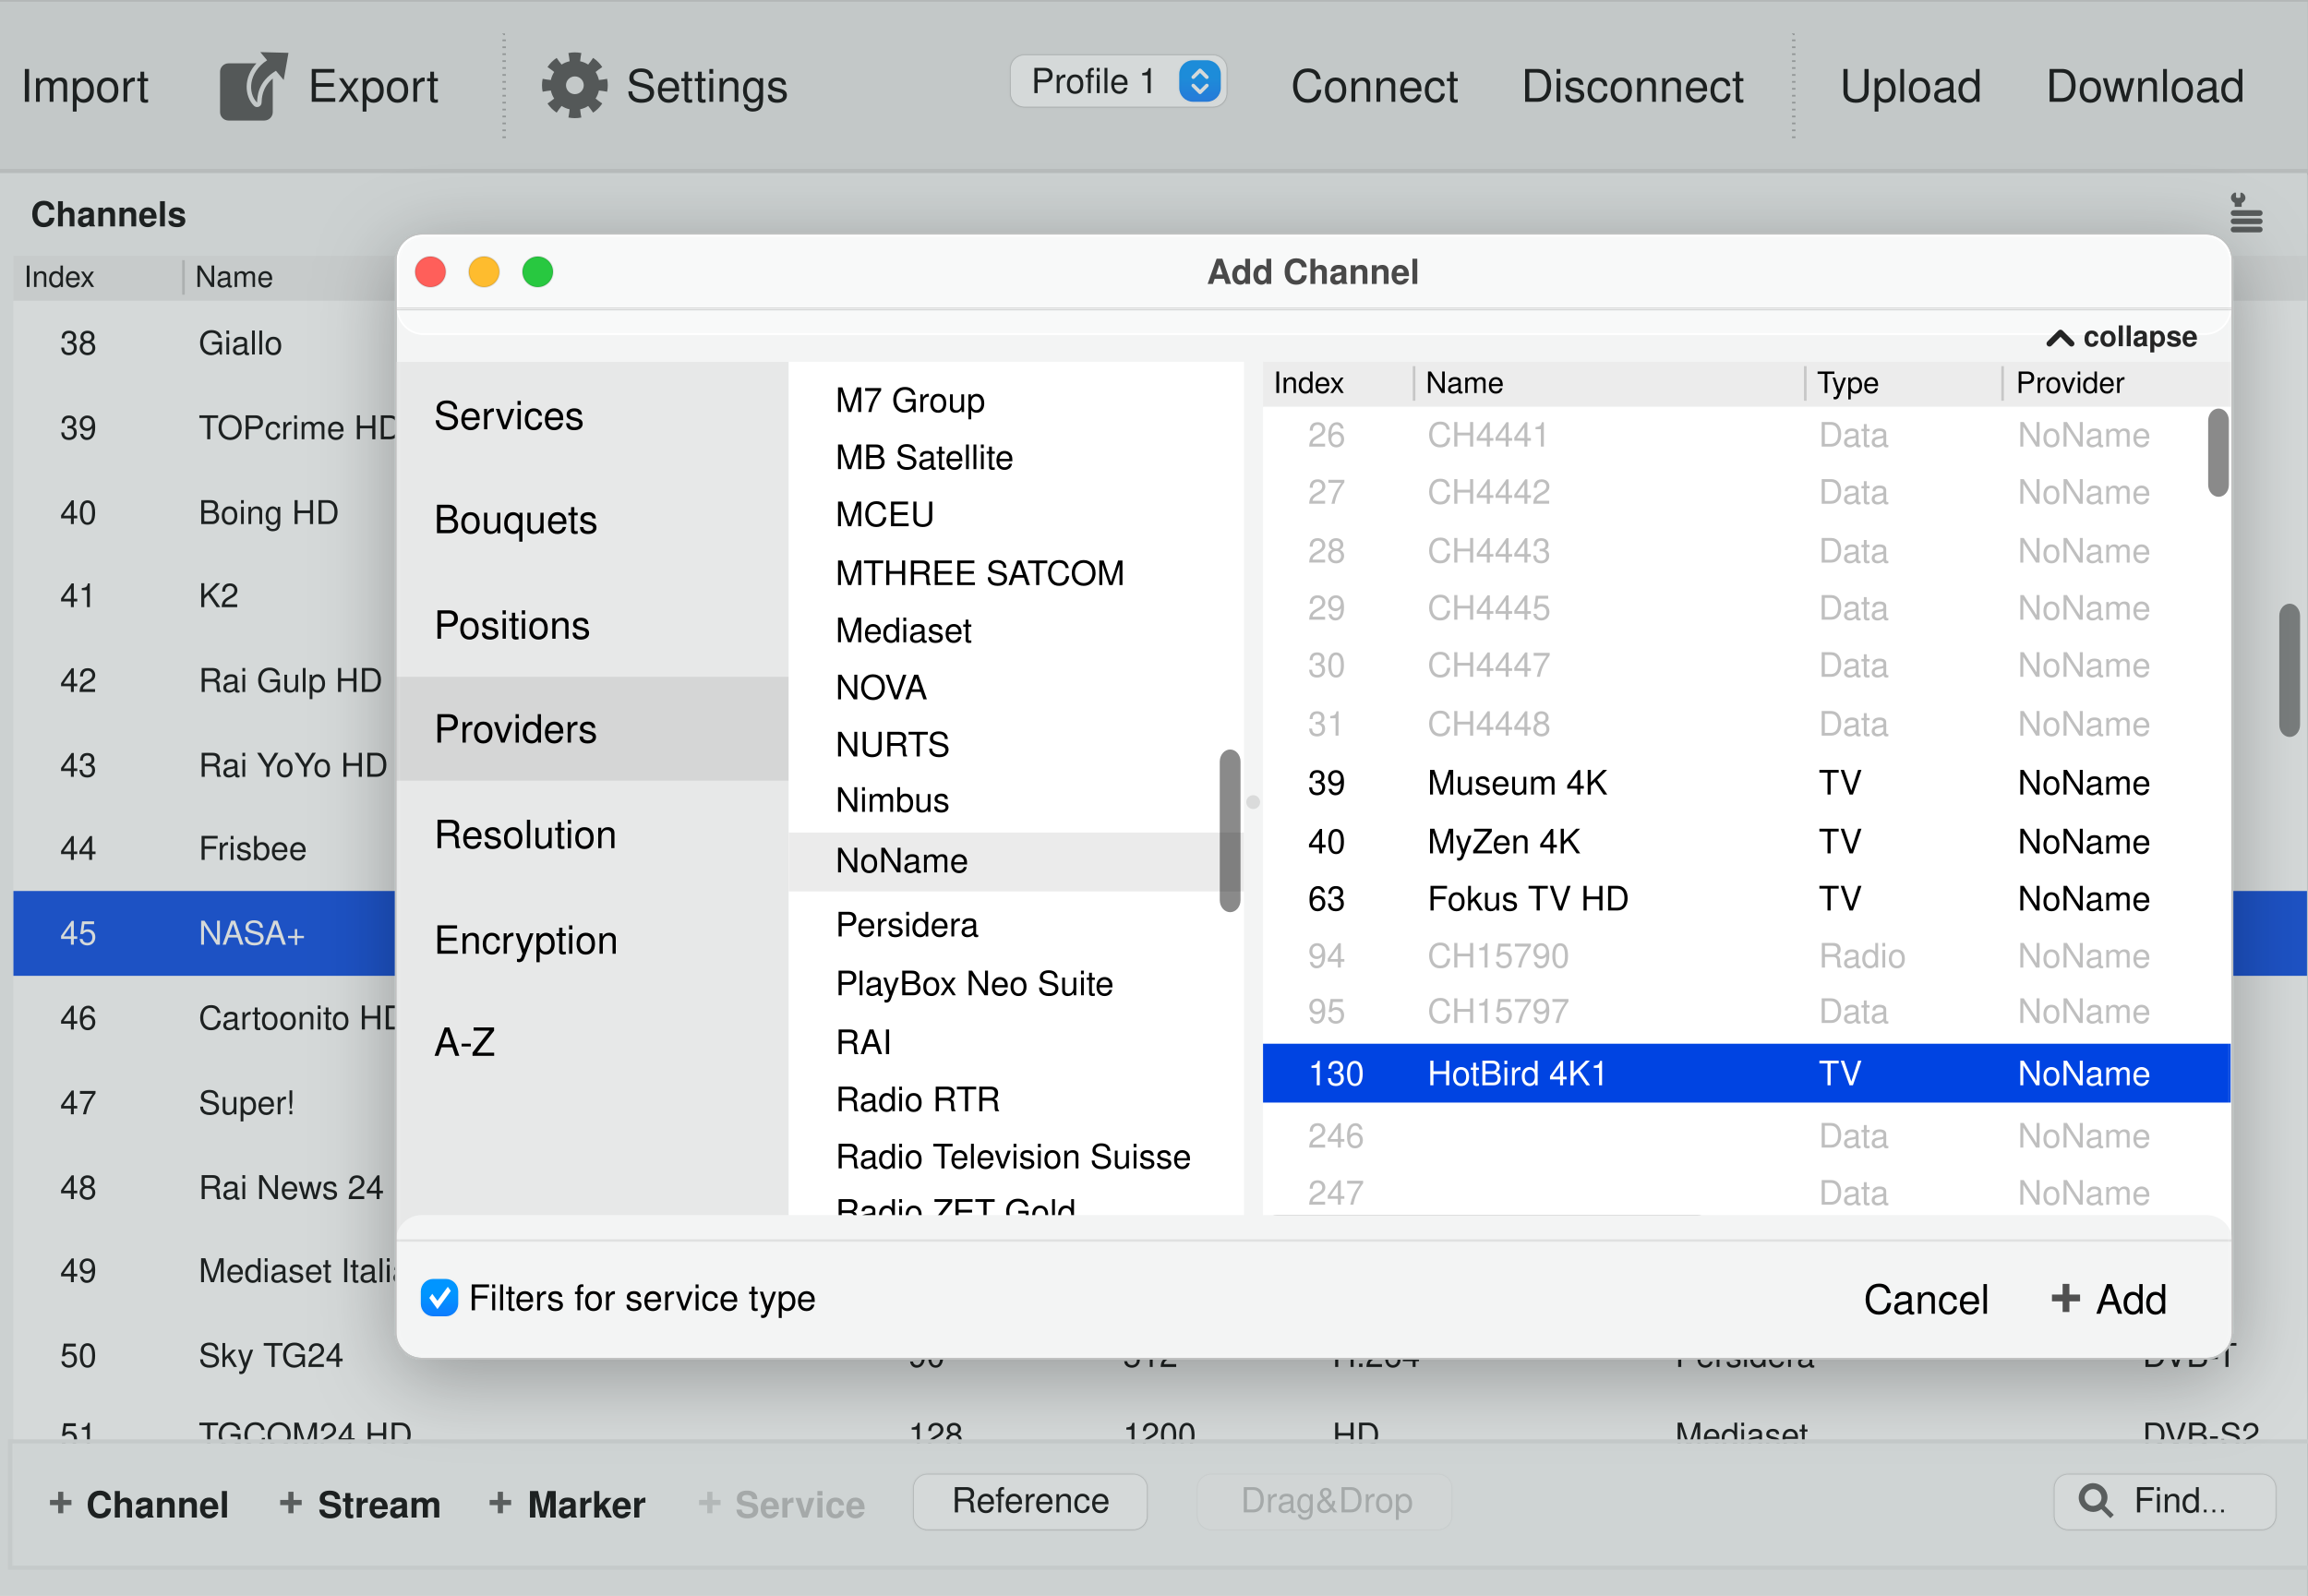
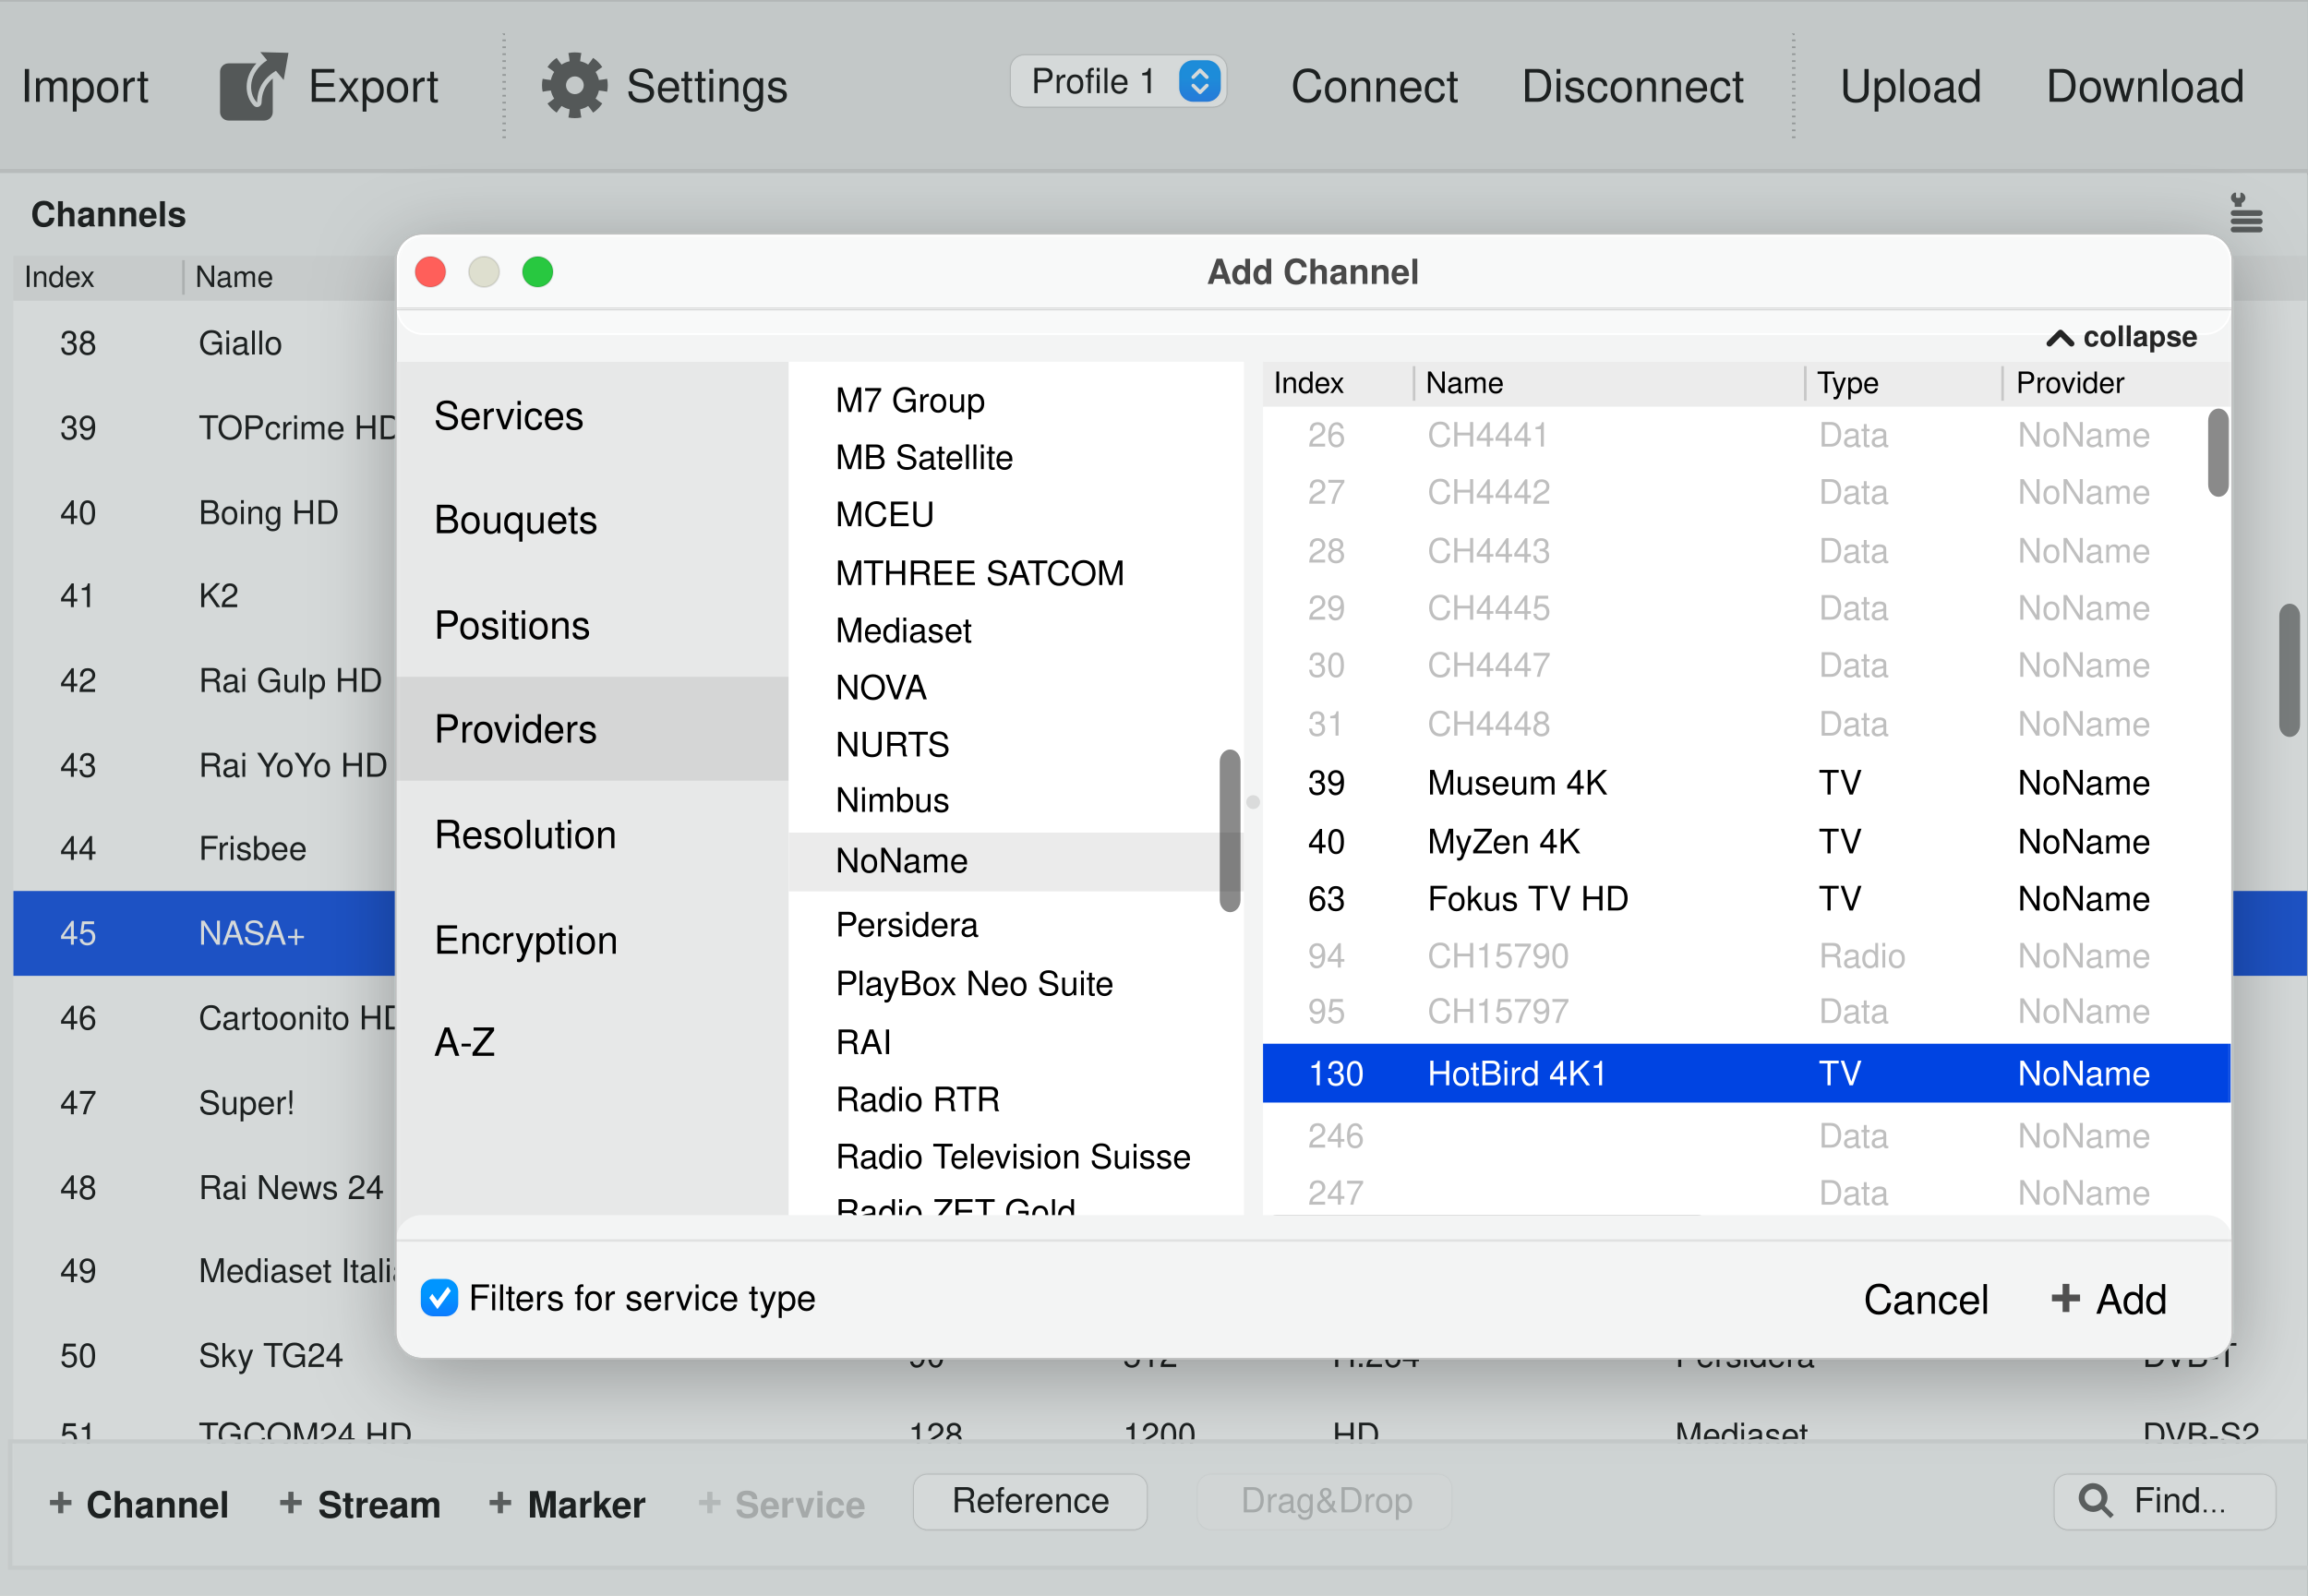
<svg xmlns="http://www.w3.org/2000/svg" style="pointer-events:none;user-select:none" viewBox="0 0 1880 1300">
  <defs>
    <symbol id="aad">
      <path d="M37.75 37.75h18.127v-11.5H37.75V8.123h-11.5V26.25H8.123v11.5H26.25v18.127h11.5V37.75z" />
    </symbol>
    <symbol id="fbt">
      <path d="M56.256 31.057H13.818C6.744 31.057 1 36.801 1 43.875v61.295c0 7.074 5.744 12.818 12.818 12.818h54.476c7.075 0 12.818-5.744 12.818-12.818V54.119C64.496 68.159 64.463 84.4 64.087 91.084a6.817 6.817 0 0 1-11.642 4.425c-14.421-14.502-16.181-43.133 3.811-64.452zm1.037 59.637C42.669 75.989 44.254 44.706 72.527 26.35L62.162 13.988 105 15.072l-7.263 41.344-11.808-14.082c-28.127 16.992-28.15 39.728-28.636 48.36z" />
    </symbol>
    <symbol id="lcu">
      <path d="M56.25 57.423a4.33 4.33 0 0 0-4.327-4.327H12.077c-2.388 0-4.327 1.939-4.327 4.327s1.939 4.327 4.327 4.327h39.846a4.33 4.33 0 0 0 4.327-4.327zm0-12.52a4.33 4.33 0 0 0-4.327-4.328H12.077a4.33 4.33 0 0 0-4.327 4.328 4.33 4.33 0 0 0 4.327 4.327h39.846a4.33 4.33 0 0 0 4.327-4.327zm0-12.521a4.33 4.33 0 0 0-4.327-4.327H12.077c-2.388 0-4.327 1.939-4.327 4.327s1.939 4.327 4.327 4.327h39.846a4.33 4.33 0 0 0 4.327-4.327zM13.803 19.471v3.446h10.579v-5.844a11.23 11.23 0 0 0 2.343-1.41c2.237-1.745 3.347-4.068 3.371-6.392S29.057 4.6 26.857 2.8c-.887-.725-1.951-1.273-3.024-1.702l-1.372.918-.062 6.154c-.003.286-.167.503-.402.659-.376.249-.899.364-1.472.364h-2.85c-.565-.008-1.082-.142-1.452-.406-.242-.173-.413-.406-.41-.702l.062-6.155-1.348-.947c-1.083.403-2.158.924-3.06 1.628C9.23 4.357 8.12 6.679 8.096 9.003c-.023 2.323 1.039 4.671 3.239 6.471.725.593 1.567 1.067 2.437 1.454.016.617.026 1.607.031 2.543z" />
    </symbol>
    <symbol id="sdh">
      <path d="M40.023 45.152c-3.477 2.591-7.729 4.192-12.407 4.221-10.406.066-20.276-8.26-21.806-18.699C4.079 18.86 13.39 6.51 25.93 5.634a23.135 23.135 0 0 1 1.686-.053c10 .095 19.38 7.75 21.337 17.619 1.156 5.829-.437 11.92-3.87 16.758l13.82 13.819-5.128 5.128-13.752-13.753zM27.395 14.645c-6.236.06-12 5.17-12.677 11.431-.588 5.436 2.691 11.076 7.773 13.229 6.62 2.806 15.346-1.167 17.352-8.391 2.055-7.404-3.759-16.031-12.032-16.265a19.293 19.293 0 0 0-.416-.004z" />
    </symbol>
    <symbol id="ses">
      <path d="M73.934 15.359a50.006 50.006 0 0 0-19.668 0 128.34 128.34 0 0 1 1.871 12.477 37.41 37.41 0 0 0-12.249 5.073 128.485 128.485 0 0 1-7.499-10.146 50.018 50.018 0 0 0-13.908 13.908 128.735 128.735 0 0 1 10.146 7.499 37.41 37.41 0 0 0-5.073 12.249 128.34 128.34 0 0 1-12.477-1.871 49.968 49.968 0 0 0 0 19.668 128.34 128.34 0 0 1 12.477-1.871 37.4 37.4 0 0 0 5.073 12.249 128.485 128.485 0 0 1-10.146 7.499 50.018 50.018 0 0 0 13.908 13.908 128.485 128.485 0 0 1 7.499-10.146 37.433 37.433 0 0 0 12.249 5.074 128.366 128.366 0 0 1-1.871 12.476 49.968 49.968 0 0 0 19.668 0 128.366 128.366 0 0 1-1.871-12.476 37.433 37.433 0 0 0 12.249-5.074 128.485 128.485 0 0 1 7.499 10.146 50.018 50.018 0 0 0 13.908-13.908 128.485 128.485 0 0 1-10.146-7.499 37.4 37.4 0 0 0 5.073-12.249 128.34 128.34 0 0 1 12.477 1.871 49.968 49.968 0 0 0 0-19.668 128.34 128.34 0 0 1-12.477 1.871 37.41 37.41 0 0 0-5.073-12.249 128.735 128.735 0 0 1 10.146-7.499 50.018 50.018 0 0 0-13.908-13.908 128.485 128.485 0 0 1-7.499 10.146 37.41 37.41 0 0 0-12.249-5.073 128.34 128.34 0 0 1 1.871-12.477zM64.1 50.882c7.451 0 13.5 6.049 13.5 13.5s-6.049 13.5-13.5 13.5-13.5-6.049-13.5-13.5 6.049-13.5 13.5-13.5z" />
    </symbol>
    <symbol id="afm">
      <path d="M32 13.243a6.495 6.495 0 0 0-4.608 1.907L2.907 39.635c-2.543 2.543-2.543 6.672 0 9.215s6.672 2.543 9.215 0L32 28.972 51.878 48.85c2.543 2.543 6.672 2.543 9.215 0s2.543-6.672 0-9.215L36.608 15.15A6.495 6.495 0 0 0 32 13.243z" />
    </symbol>
    <symbol id="cgk">
      <path d="m5.601 32 18.857 18.856 33.941-33.941-3.772-3.771-30.169 30.17L9.373 28.229 5.601 32z" />
    </symbol>
    <linearGradient id="bhm" x1="0" x2="0" y1="0" y2="1">
      <stop offset="0" style="stop-color:#000;stop-opacity:.15" />
      <stop offset="1" style="stop-color:#000;stop-opacity:.19" />
    </linearGradient>
    <linearGradient id="bim" x1="0" x2="0" y1="0" y2="1">
      <stop offset=".4" style="stop-color:#0095ff" />
      <stop offset="1" style="stop-color:#0d7bff" />
    </linearGradient>
    <filter id="bjm" color-interpolation-filters="sRGB">
      <feDropShadow dx="0" dy="1.5" flood-opacity=".06" stdDeviation="1" />
      <feDropShadow dx="0" dy="0" flood-opacity=".2" stdDeviation=".8" />
    </filter>
    <filter id="mkm" color-interpolation-filters="sRGB">
      <feDropShadow dx="-2" dy="19" flood-opacity=".1" stdDeviation="8" />
      <feDropShadow dx="0" dy="10" flood-opacity=".3" stdDeviation="23" />
    </filter>
  </defs>
  <path d="M0 0h1880v1300H0z" style="fill:#b4d0cd" />
  <path d="M0 0h1880v1330H0z" style="fill:#000;fill-opacity:.2" />
  <g style="font-family:'Helvetica Neue',sans-serif-light,Helvetica,sans-serif;opacity:.8" transform="matrix(1.41 0 0 1.41 -656 -271)">
    <rect width="1718" height="1140" x="81" y="81" rx="15" style="fill:#e7e8e8;stroke:#a6bbb9;stroke-width:1px" />
    <path d="M82 192h1716v100H82z" style="fill:#e7e8e8" />
    <text x="408" y="192" dx="69" dy="59" style="font-size:26px;fill:#000">Import</text>
    <use href="#fbt" style="fill:#4c4c4c" transform="matrix(.38 0 0 .38 592 217)" />
    <text x="574" y="192" dx="69" dy="59" style="font-size:26px;fill:#000">Export</text>
    <path d="M756 212h1v61h-1z" style="fill:none;stroke:#000;stroke-opacity:.3;stroke-dasharray:1px,3px" />
    <use href="#ses" style="fill:#4c4c4c" transform="matrix(.38 0 0 .38 773 217)" />
    <text x="758" y="192" dx="69" dy="59" style="font-size:26px;fill:#000">Settings</text>
    <rect width="125" height="30" x="1049" y="224" rx="8" style="fill:#fff;stroke:url(#bhm);stroke-width:.4px;filter:url(#bjm)" />
    <rect width="24" height="24" x="1146.5" y="227" rx="8" style="fill:url(#bim);stroke:url(#bhm);stroke-opacity:.06;stroke-width:2px" />
    <use href="#afm" style="fill:#fff" transform="matrix(.16 0 0 .16 1153.4 229.7)" />
    <use href="#afm" style="fill:#fff" transform="matrix(.16 0 0 -.16 1153.4 248.7)" />
    <text x="1049" y="224" dx="12" dy="22" style="font-size:20px;fill:#000">Profile 1</text>
    <text x="1196" y="192" dx="15" dy="59" style="font-size:26px;fill:#000">Connect</text>
    <text x="1329" y="192" dx="15" dy="59" style="font-size:26px;fill:#000">Disconnect</text>
    <path d="M1501 212h1v61h-1z" style="fill:none;stroke:#000;stroke-opacity:.3;stroke-dasharray:1px,3px" />
    <text x="1513" y="192" dx="15" dy="59" style="font-size:26px;fill:#000">Upload</text>
    <text x="1632" y="192" dx="15" dy="59" style="font-size:26px;fill:#000">Download</text>
    <path d="M80 192h1720v100H80z" style="fill:none;stroke:#d0d0d0;stroke-width:2.4px;clip-path:inset(0 2px)" />
    <path d="M82 291h1716v835H82z" style="fill:#f3f4f4" />
    <text x="473" y="291" dx="10" dy="32" style="font-weight:700;font-size:20px;fill:#000">Channels</text>
    <use href="#lcu" style="fill:#505050" transform="matrix(.38 0 0 .38 1751 303)" />
    <path d="M473 340h1325v26H473z" style="fill:#ececec" />
    <text x="473" y="340" dy="18" style="font-size:17px;fill:#000">
      <tspan x="479">Index</tspan>
      <tspan x="578">Name</tspan>
    </text>
    <path d="M571 343h.5v19h-.5z" style="fill:none;stroke:#c7c7c7;stroke-width:1px" />
    <path d="M473 366h1325v687H473z" style="fill:#fff" />
    <path d="M473 707h1325v49H473z" style="fill:#0044e2" />
    <text x="473" y="366" dy="31" style="font-size:19px;fill:#000">
      <tspan x="500">38</tspan>
      <tspan x="580">Giallo</tspan>
    </text>
    <text x="473" y="415" dy="31" style="font-size:19px;fill:#000">
      <tspan x="500">39</tspan>
      <tspan x="580">TOPcrime HD</tspan>
    </text>
    <text x="473" y="464" dy="31" style="font-size:19px;fill:#000">
      <tspan x="500">40</tspan>
      <tspan x="580">Boing HD</tspan>
    </text>
    <text x="473" y="512" dy="31" style="font-size:19px;fill:#000">
      <tspan x="500">41</tspan>
      <tspan x="580">K2</tspan>
    </text>
    <text x="473" y="561" dy="31" style="font-size:19px;fill:#000">
      <tspan x="500">42</tspan>
      <tspan x="580">Rai Gulp HD</tspan>
    </text>
    <text x="473" y="610" dy="31" style="font-size:19px;fill:#000">
      <tspan x="500">43</tspan>
      <tspan x="580">Rai YoYo HD</tspan>
    </text>
    <text x="473" y="658" dy="31" style="font-size:19px;fill:#000">
      <tspan x="500">44</tspan>
      <tspan x="580">Frisbee</tspan>
    </text>
    <text x="473" y="707" dy="31" style="font-size:19px;fill:#fff">
      <tspan x="500">45</tspan>
      <tspan x="580">NASA+</tspan>
    </text>
    <text x="473" y="756" dy="31" style="font-size:19px;fill:#000">
      <tspan x="500">46</tspan>
      <tspan x="580">Cartoonito HD</tspan>
    </text>
    <text x="473" y="805" dy="31" style="font-size:19px;fill:#000">
      <tspan x="500">47</tspan>
      <tspan x="580">Super!</tspan>
    </text>
    <text x="473" y="854" dy="31" style="font-size:19px;fill:#000">
      <tspan x="500">48</tspan>
      <tspan x="580">Rai News 24 HD</tspan>
    </text>
    <text x="473" y="902" dy="31" style="font-size:19px;fill:#000">
      <tspan x="500">49</tspan>
      <tspan x="580">Mediaset Italia2 HD</tspan>
    </text>
    <text x="473" y="951" dy="31" style="font-size:19px;fill:#000">
      <tspan x="500">50</tspan>
      <tspan x="580">Sky TG24</tspan>
      <tspan x="990">90</tspan>
      <tspan x="1114">512</tspan>
      <tspan x="1235">H.264</tspan>
      <tspan x="1433">Persidera</tspan>
      <tspan x="1703">DVB-T</tspan>
    </text>
    <text x="473" y="997" dy="31" style="font-size:19px;fill:#000">
      <tspan x="500">51</tspan>
      <tspan x="580">TGCOM24 HD</tspan>
      <tspan x="990">128</tspan>
      <tspan x="1114">1200</tspan>
      <tspan x="1235">HD</tspan>
      <tspan x="1433">Mediaset</tspan>
      <tspan x="1703">DVB-S2</tspan>
    </text>
    <rect width="12" height="77" x="1782" y="541" rx="7" style="fill:#7f7f7f" />
    <path d="M473 1026h1325v73H473z" style="fill:#f7f8f8" />
    <path d="M471 1025h1329v73H471z" style="fill:none;stroke:#e9eaea;stroke-width:2.4px;clip-path:inset(0 2px 2px)" />
    <use href="#aad" style="fill:#545454" transform="matrix(.26 0 0 .26 492 1052)" />
    <text x="487" y="1036" dx="28" dy="33" style="font-weight:700;font-size:21px;fill:#000">Channel</text>
    <use href="#aad" style="fill:#545454" transform="matrix(.26 0 0 .26 625 1052)" />
    <text x="621" y="1036" dx="28" dy="33" style="font-weight:700;font-size:21px;fill:#000">Stream</text>
    <use href="#aad" style="fill:#545454" transform="matrix(.26 0 0 .26 746 1052)" />
    <text x="742" y="1036" dx="28" dy="33" style="font-weight:700;font-size:21px;fill:#000">Marker</text>
    <g style="opacity:.24">
      <use href="#aad" style="fill:#545454" transform="matrix(.26 0 0 .26 867 1052)" />
      <text x="862" y="1036" dx="28" dy="33" style="font-weight:700;font-size:21px;fill:#000">Service</text>
    </g>
    <rect width="135" height="32" x="993" y="1044" rx="8" style="fill:#fff;stroke:url(#bhm);stroke-width:.4px;filter:url(#bjm)" />
    <text x="993" y="1044" dx="22" dy="22" style="font-size:20px;fill:#000">Reference</text>
    <g style="opacity:.24">
      <rect width="147" height="32" x="1157" y="1044" rx="8" style="fill:#fff;stroke:url(#bhm);stroke-width:.4px;filter:url(#bjm)" />
      <text x="1157" y="1044" dx="25" dy="22" style="font-size:20px;fill:#000">Drag&amp;Drop</text>
    </g>
    <rect width="128" height="32" x="1652" y="1044" rx="8" style="fill:#fff;stroke:url(#bhm);stroke-width:.4px;filter:url(#bjm)" />
    <use href="#sdh" style="fill:#545454" transform="matrix(.38 0 0 .38 1664 1047)" />
    <text x="1652" y="1044" dx="46" dy="22" style="font-size:20px;fill:#000">Find<tspan style="font-size:15px">…</tspan>
    </text>
    <path d="M80 291h1720v836H80z" style="fill:none;stroke:#d5d6d6;stroke-width:2.4px;clip-path:inset(0 2px)" />
    <path d="M81 81h1718v1140H81z" style="fill:#000;opacity:.1" />
  </g>
  <g style="font-family:'Helvetica Neue',sans-serif-light,Helvetica,sans-serif" transform="matrix(1.41 0 0 1.41 321 189)">
    <rect width="1061" height="650" x="1" y="1" rx="15" style="fill:#f3f4f4;stroke:#a6bbb9;stroke-width:1px;filter:url(#mkm)" />
    <rect width="1059" height="57" x="2" y="2" rx="15" style="fill:#f8f9f9;stroke:#fff;stroke-width:1px;clip-path:inset(0 0 15px)" />
    <path d="M1 44h1061v1H1z" style="fill:none;stroke:#cdcece;stroke-width:.5px" />
    <text x="2" y="2" dx="529" dy="28" style="font-family:'Helvetica Neue',Helvetica,sans-serif;font-weight:700;font-size:20px;fill:#494949" text-anchor="middle">Add Channel</text>
    <ellipse cx="21" cy="23" rx="8.8" style="fill:#ff5f5a;stroke:#000;stroke-opacity:.1" />
-     <ellipse cx="52" cy="23" rx="8.8" style="fill:#febc2e;stroke:#000;stroke-opacity:.1" />
+     <ellipse cx="52" cy="23" rx="8.8" style="fill:#dedfcf;stroke:#000;stroke-opacity:.1" />
    <ellipse cx="83" cy="23" rx="8.8" style="fill:#28c840;stroke:#000;stroke-opacity:.1" />
    <use href="#afm" style="fill:#252525" transform="matrix(-.26 0 0 .26 971 53)" />
    <text x="976" y="51" dy="15" style="font-weight:700;font-size:16.5px;fill:#252525">collapse</text>
    <path d="M1 75h227v507H1z" style="fill:#e7e8e8" />
    <text x="1" y="76" dx="22" dy="38" style="font-size:22.5px">Services</text>
    <text x="1" y="136" dx="22" dy="38" style="font-size:22.5px">Bouquets</text>
    <text x="1" y="197" dx="22" dy="38" style="font-size:22.5px">Positions</text>
    <path d="M1 257h227v60H1z" style="fill:#d5d6d6" />
    <text x="1" y="257" dx="22" dy="38" style="font-size:22.5px">Providers</text>
    <text x="1" y="318" dx="22" dy="38" style="font-size:22.5px">Resolution</text>
    <text x="1" y="379" dx="22" dy="38" style="font-size:22.5px">Encryption</text>
    <text x="1" y="438" dx="22" dy="38" style="font-size:22.5px">A-Z</text>
    <path d="M228 75h263v507H228z" style="fill:#fff" />
    <path d="M228 347h263v34H228z" style="fill:#ebebeb" />
    <text x="255" y="75" dy="29" style="font-size:19.5px">M7 Group</text>
    <text x="255" y="108" dy="29" style="font-size:19.5px">MB Satellite</text>
    <text x="255" y="141" dy="29" style="font-size:19.5px">MCEU</text>
    <text x="255" y="175" dy="29" style="font-size:19.5px">MTHREE SATCOM</text>
    <text x="255" y="208" dy="29" style="font-size:19.5px">Mediaset</text>
    <text x="255" y="241" dy="29" style="font-size:19.5px">NOVA</text>
    <text x="255" y="274" dy="29" style="font-size:19.5px">NURTS</text>
    <text x="255" y="306" dy="29" style="font-size:19.5px">Nimbus</text>
    <text x="255" y="341" dy="29" style="font-size:19.5px">NoName</text>
    <text x="255" y="378" dy="29" style="font-size:19.5px">Persidera</text>
    <text x="255" y="412" dy="29" style="font-size:19.5px">PlayBox Neo Suite</text>
    <text x="255" y="446" dy="29" style="font-size:19.5px">RAI</text>
    <text x="255" y="479" dy="29" style="font-size:19.5px">Radio RTR</text>
    <text x="255" y="512" dy="29" style="font-size:19.5px">Radio Television Suisse</text>
    <text x="255" y="544" dy="29" style="font-size:19.5px">Radio ZET Gold</text>
    <rect width="12" height="94" x="477" y="299" rx="7" style="fill:#000;fill-opacity:.46" />
    <ellipse cx="496.3" cy="329.4" rx="4" style="fill:#dadbdb" />
    <path d="M502 75h559v26H502z" style="fill:#ececec" />
    <text x="502" y="75" dy="18" style="font-size:17px;fill:#000">
      <tspan x="508">Index</tspan>
      <tspan x="596">Name</tspan>
      <tspan x="822">Type</tspan>
      <tspan x="937">Provider</tspan>
    </text>
    <path d="M589 78h.5v19h-.5z" style="fill:none;stroke:#c7c7c7;stroke-width:1px" />
    <path d="M815 78h.5v19h-.5z" style="fill:none;stroke:#c7c7c7;stroke-width:1px" />
    <path d="M929 78h.5v19h-.5z" style="fill:none;stroke:#c7c7c7;stroke-width:1px" />
    <path d="M502 101h559v481H502z" style="fill:#fff" />
    <path d="M502 469h559v34H502z" style="fill:#0044e2" />
    <text x="502" y="95" dy="29" style="font-size:19.5px;opacity:.25">
      <tspan x="528">26</tspan>
      <tspan x="597">CH4441</tspan>
      <tspan x="823">Data</tspan>
      <tspan x="938">NoName</tspan>
    </text>
    <text x="502" y="128" dy="29" style="font-size:19.5px;opacity:.25">
      <tspan x="528">27</tspan>
      <tspan x="597">CH4442</tspan>
      <tspan x="823">Data</tspan>
      <tspan x="938">NoName</tspan>
    </text>
    <text x="502" y="162" dy="29" style="font-size:19.5px;opacity:.25">
      <tspan x="528">28</tspan>
      <tspan x="597">CH4443</tspan>
      <tspan x="823">Data</tspan>
      <tspan x="938">NoName</tspan>
    </text>
    <text x="502" y="195" dy="29" style="font-size:19.5px;opacity:.25">
      <tspan x="528">29</tspan>
      <tspan x="597">CH4445</tspan>
      <tspan x="823">Data</tspan>
      <tspan x="938">NoName</tspan>
    </text>
    <text x="502" y="228" dy="29" style="font-size:19.5px;opacity:.25">
      <tspan x="528">30</tspan>
      <tspan x="597">CH4447</tspan>
      <tspan x="823">Data</tspan>
      <tspan x="938">NoName</tspan>
    </text>
    <text x="502" y="262" dy="29" style="font-size:19.5px;opacity:.25">
      <tspan x="528">31</tspan>
      <tspan x="597">CH4448</tspan>
      <tspan x="823">Data</tspan>
      <tspan x="938">NoName</tspan>
    </text>
    <text x="502" y="296" dy="29" style="font-size:19.5px">
      <tspan x="528">39</tspan>
      <tspan x="597">Museum 4K</tspan>
      <tspan x="823">TV</tspan>
      <tspan x="938">NoName</tspan>
    </text>
    <text x="502" y="330" dy="29" style="font-size:19.5px">
      <tspan x="528">40</tspan>
      <tspan x="597">MyZen 4K</tspan>
      <tspan x="823">TV</tspan>
      <tspan x="938">NoName</tspan>
    </text>
    <text x="502" y="363" dy="29" style="font-size:19.5px">
      <tspan x="528">63</tspan>
      <tspan x="597">Fokus TV HD</tspan>
      <tspan x="823">TV</tspan>
      <tspan x="938">NoName</tspan>
    </text>
    <text x="502" y="396" dy="29" style="font-size:19.5px;opacity:.25">
      <tspan x="528">94</tspan>
      <tspan x="597">CH15790</tspan>
      <tspan x="823">Radio</tspan>
      <tspan x="938">NoName</tspan>
    </text>
    <text x="502" y="428" dy="29" style="font-size:19.5px;opacity:.25">
      <tspan x="528">95</tspan>
      <tspan x="597">CH15797</tspan>
      <tspan x="823">Data</tspan>
      <tspan x="938">NoName</tspan>
    </text>
    <text x="502" y="464" dy="29" style="font-size:19.5px;fill:#fff">
      <tspan x="528">130</tspan>
      <tspan x="597">HotBird 4K1</tspan>
      <tspan x="823">TV</tspan>
      <tspan x="938">NoName</tspan>
    </text>
    <text x="502" y="500" dy="29" style="font-size:19.5px;opacity:.25">
      <tspan x="528">246</tspan>
      <tspan x="823">Data</tspan>
      <tspan x="938">NoName</tspan>
    </text>
    <text x="502" y="533" dy="29" style="font-size:19.5px;opacity:.25">
      <tspan x="528">247</tspan>
      <tspan x="823">Data</tspan>
      <tspan x="938">NoName</tspan>
    </text>
    <text x="502" y="565" dy="29" style="font-size:19.5px;opacity:.25">
      <tspan x="528">248</tspan>
      <tspan x="823">Data</tspan>
      <tspan x="938">NoName</tspan>
    </text>
    <rect width="12" height="51" x="1048" y="102" rx="7" style="fill:#000;fill-opacity:.46" />
    <rect width="257" height="12" x="503" y="568" rx="7" style="fill:#000;fill-opacity:.46" />
    <rect width="1061" height="82" x="1" y="568" rx="15" style="fill:#f3f4f4;clip-path:inset(15px 0 0)" />
    <g transform="matrix(.9 0 0 .9 15 604)">
      <rect width="24" height="24" x=".5" y="1" rx="8" style="fill:url(#bim);stroke:url(#bhm);stroke-opacity:.06;stroke-width:2px" />
      <use href="#cgk" style="fill:#fff;stroke:#fff;stroke-width:7.1px" transform="matrix(.22 0 0 .3 5.8 3.6)" />
    </g>
    <text x="43" y="604" dy="19" style="font-size:20.5px">Filters for service type</text>
    <text x="821" y="591" dx="28" dy="34" style="font-size:23.5px;fill:#000">Cancel</text>
    <use href="#aad" style="fill:#505050" transform="matrix(.34 0 0 .34 955 605)" />
    <text x="955" y="591" dx="28" dy="34" style="font-size:23.5px;fill:#000">Add</text>
    <path d="M1 582h1061v1.4H1z" style="fill:#e0e1e1" />
    <rect width="1061" height="650" x="1" y="1" rx="15" style="fill:none;stroke:#c1c1c1;stroke-width:1px" />
    <rect width="1057" height="646" x="3" y="3" rx="15" style="fill:none;stroke:#fff;stroke-opacity:.09;stroke-width:1px" />
  </g>
</svg>
